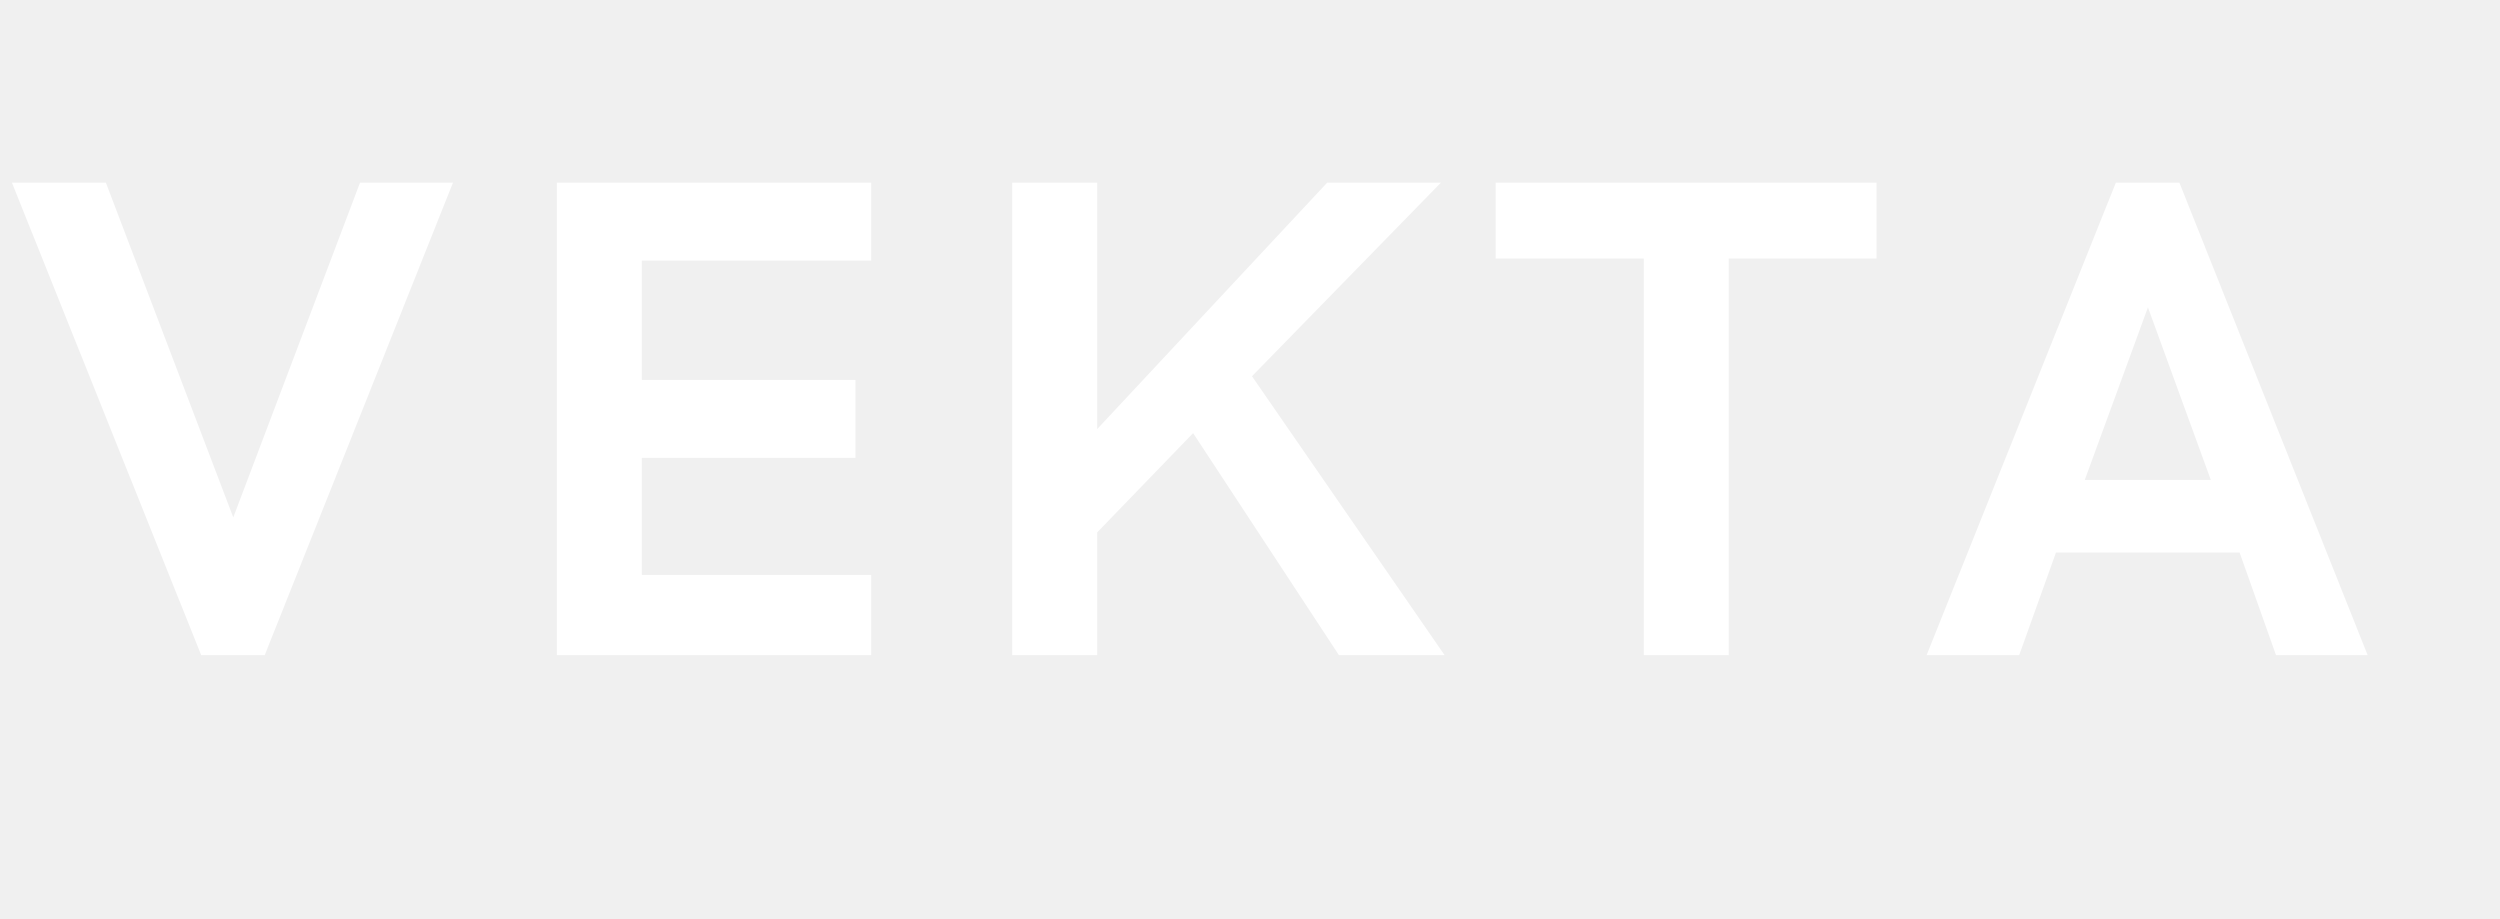
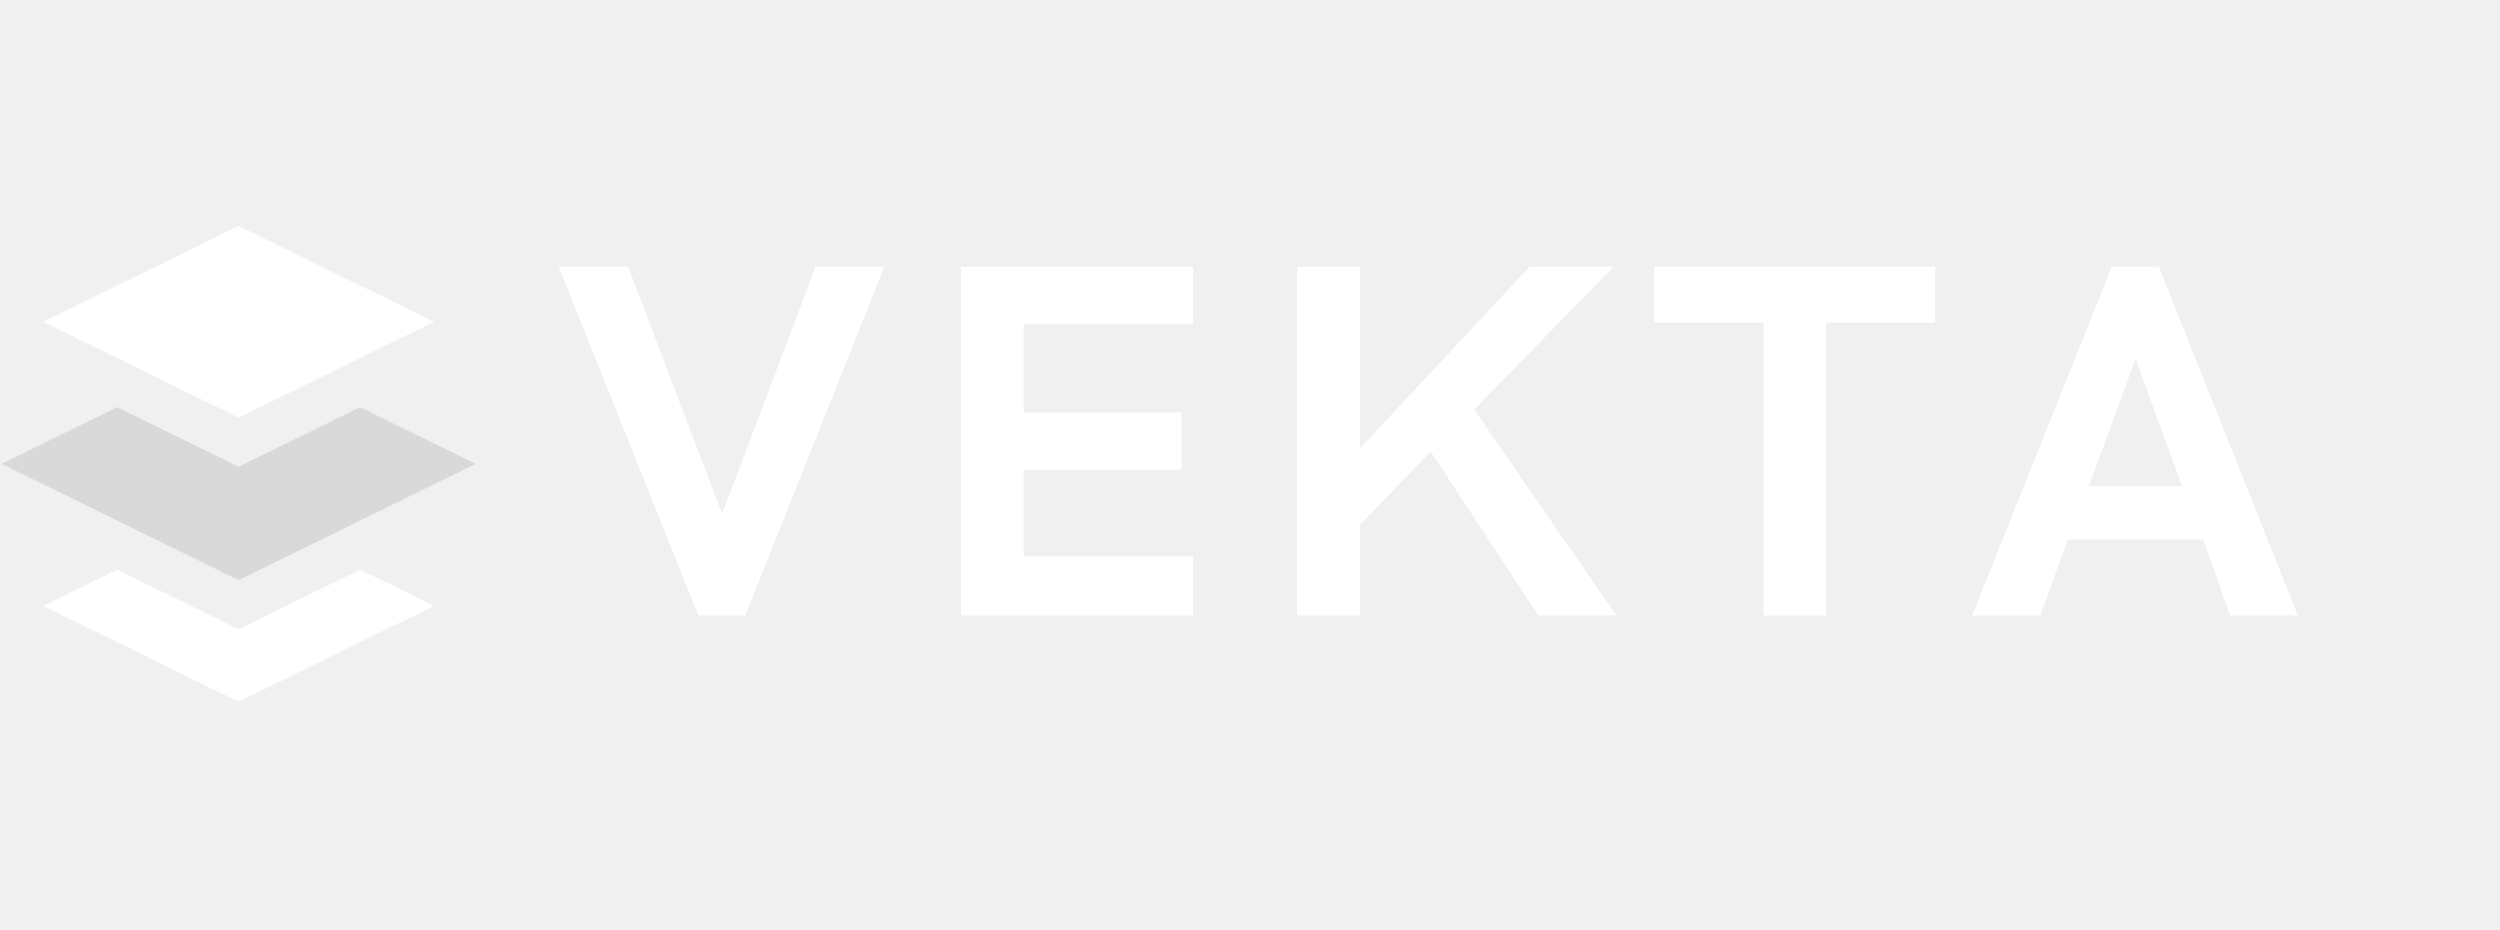
- <svg xmlns="http://www.w3.org/2000/svg" viewBox="292 70 980 360" preserveAspectRatio="xMinYMid meet">
+ <svg xmlns="http://www.w3.org/2000/svg" width="1770" zoomAndPan="magnify" viewBox="0 0 1327.5 493.5" height="658" preserveAspectRatio="xMidYMid meet" version="1.0">
  <defs>
-     <clipPath id="vektaHeroWordClip">
+     <g />
+     <clipPath id="fdbd477be6">
+       <path d="M 22 119.988 L 231 119.988 L 231 222 L 22 222 Z M 22 119.988 " clip-rule="nonzero" />
+     </clipPath>
+     <clipPath id="ce26fc42ba">
+       <path d="M 0.832 216 L 252.574 216 L 252.574 308.617 L 0.832 308.617 Z M 0.832 216 " clip-rule="nonzero" />
+     </clipPath>
+     <clipPath id="cbc28412e6">
+       <path d="M 22 302.465 L 230.469 302.465 L 230.469 372.48 L 22 372.48 Z M 22 302.465 " clip-rule="nonzero" />
+     </clipPath>
+     <clipPath id="1ae7516895">
      <rect x="0" width="943" y="0" height="323" />
    </clipPath>
  </defs>
-   <g transform="translate(295, 85)">
-     <g clip-path="url(#vektaHeroWordClip)">
+   <g clip-path="url(#fdbd477be6)">
+     <path fill="#ffffff" d="M 230.469 170.875 L 126.719 119.988 L 22.945 170.875 L 126.719 221.766 L 230.469 170.875 " fill-opacity="1" fill-rule="nonzero" />
+   </g>
+   <g clip-path="url(#ce26fc42ba)">
+     <path fill="#d9d9d9" d="M 252.574 246.312 L 191.215 216.215 L 126.719 247.844 L 62.191 216.215 L 0.832 246.312 L 126.719 308.055 L 252.574 246.312 " fill-opacity="1" fill-rule="nonzero" />
+   </g>
+   <g clip-path="url(#cbc28412e6)">
+     <path fill="#ffffff" d="M 126.703 334.133 L 62.199 302.48 L 22.953 321.734 L 126.703 372.625 L 230.453 321.734 L 191.207 302.48 L 126.703 334.133 " fill-opacity="1" fill-rule="nonzero" />
+   </g>
+   <g transform="matrix(1, 0, 0, 1, 295, 85)">
+     <g clip-path="url(#1ae7516895)">
      <g fill="#ffffff" fill-opacity="1">
        <g transform="translate(0.0994388, 241.815)">
-           <path d="M 75.766 0 L 1.578 -185.219 L 38.406 -185.219 L 88.344 -54 L 138.031 -185.219 L 174.469 -185.219 L 100.672 0 Z M 75.766 0 " />
+           <g>
+             <path d="M 75.766 0 L 1.578 -185.219 L 38.406 -185.219 L 88.344 -54 L 138.031 -185.219 L 174.469 -185.219 L 100.672 0 Z M 75.766 0 " />
+           </g>
        </g>
      </g>
      <g fill="#ffffff" fill-opacity="1">
        <g transform="translate(191.4399, 241.815)">
-           <path d="M 23.859 0 L 23.859 -185.219 L 147.078 -185.219 L 147.078 -154.672 L 57.156 -154.672 L 57.156 -107.875 L 140.906 -107.875 L 140.906 -77.344 L 57.156 -77.344 L 57.156 -31.453 L 147.078 -31.453 L 147.078 0 Z M 23.859 0 " />
+           <g>
+             <path d="M 23.859 0 L 23.859 -185.219 L 147.078 -185.219 L 147.078 -154.672 L 57.156 -154.672 L 57.156 -107.875 L 140.906 -107.875 L 140.906 -77.344 L 57.156 -77.344 L 57.156 -31.453 L 147.078 -31.453 L 147.078 0 Z M 23.859 0 " />
+           </g>
        </g>
      </g>
      <g fill="#ffffff" fill-opacity="1">
        <g transform="translate(369.9347, 241.815)">
-           <path d="M 23.859 0 L 23.859 -185.219 L 57.156 -185.219 L 57.156 -88.609 L 147.328 -185.219 L 191.906 -185.219 L 117.844 -109.328 L 193.344 0 L 151.922 0 L 94.766 -87.031 L 57.156 -48.109 L 57.156 0 Z M 23.859 0 " />
+           <g>
+             <path d="M 23.859 0 L 23.859 -185.219 L 57.156 -185.219 L 57.156 -88.609 L 147.328 -185.219 L 191.906 -185.219 L 117.844 -109.328 L 193.344 0 L 151.922 0 L 94.766 -87.031 L 57.156 -48.109 L 57.156 0 Z M 23.859 0 " />
+           </g>
        </g>
      </g>
      <g fill="#ffffff" fill-opacity="1">
        <g transform="translate(580.6747, 241.815)">
-           <path d="M 60.688 0 L 60.688 -155.469 L 2.625 -155.469 L 2.625 -185.219 L 151.922 -185.219 L 151.922 -155.469 L 93.984 -155.469 L 93.984 0 Z M 60.688 0 " />
+           <g>
+             <path d="M 60.688 0 L 60.688 -155.469 L 2.625 -155.469 L 2.625 -185.219 L 151.922 -185.219 L 151.922 -155.469 L 93.984 -155.469 L 93.984 0 Z M 60.688 0 " />
+           </g>
        </g>
      </g>
      <g fill="#ffffff" fill-opacity="1">
        <g transform="translate(750.6494, 241.815)">
-           <path d="M 1.578 0 L 75.766 -185.219 L 100.672 -185.219 L 174.469 0 L 138.547 0 L 124.266 -40.234 L 52.297 -40.234 L 37.875 0 Z M 63.578 -68.688 L 112.984 -68.688 L 88.344 -136.328 Z M 63.578 -68.688 " />
+           <g>
+             <path d="M 1.578 0 L 75.766 -185.219 L 100.672 -185.219 L 174.469 0 L 138.547 0 L 124.266 -40.234 L 52.297 -40.234 L 37.875 0 Z M 63.578 -68.688 L 112.984 -68.688 L 88.344 -136.328 Z M 63.578 -68.688 " />
+           </g>
        </g>
      </g>
    </g>
  </g>
</svg>
